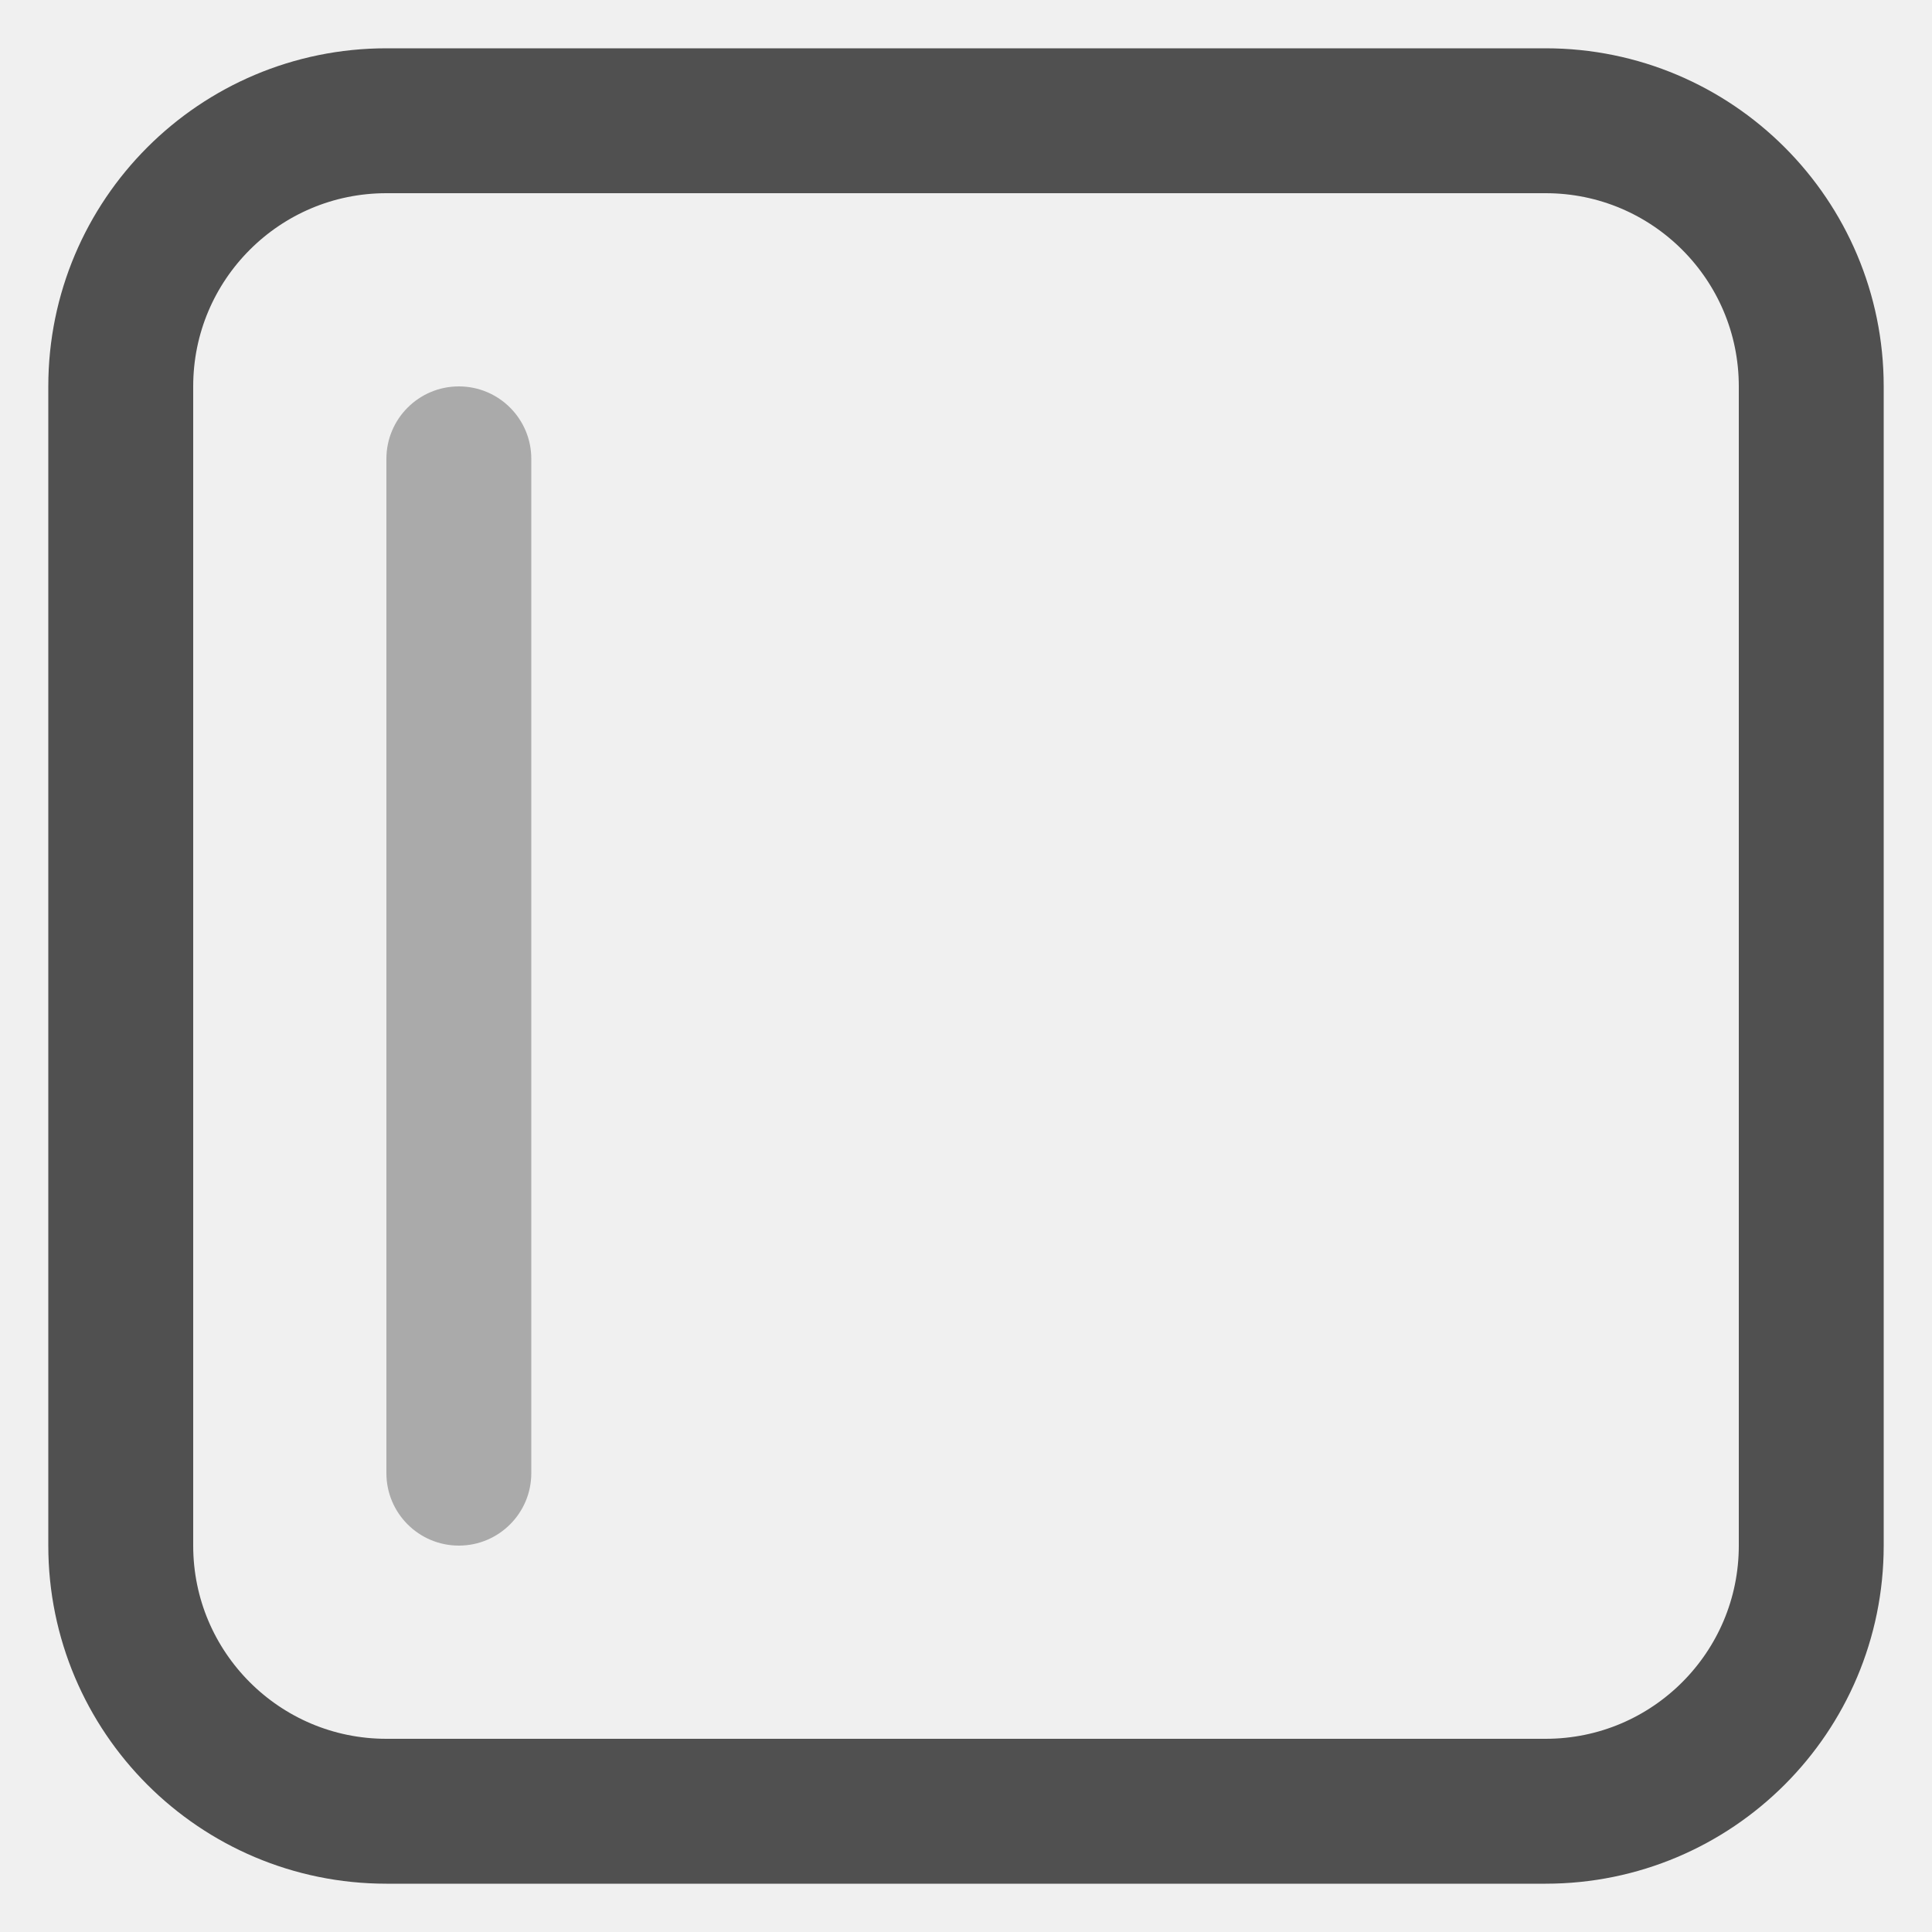
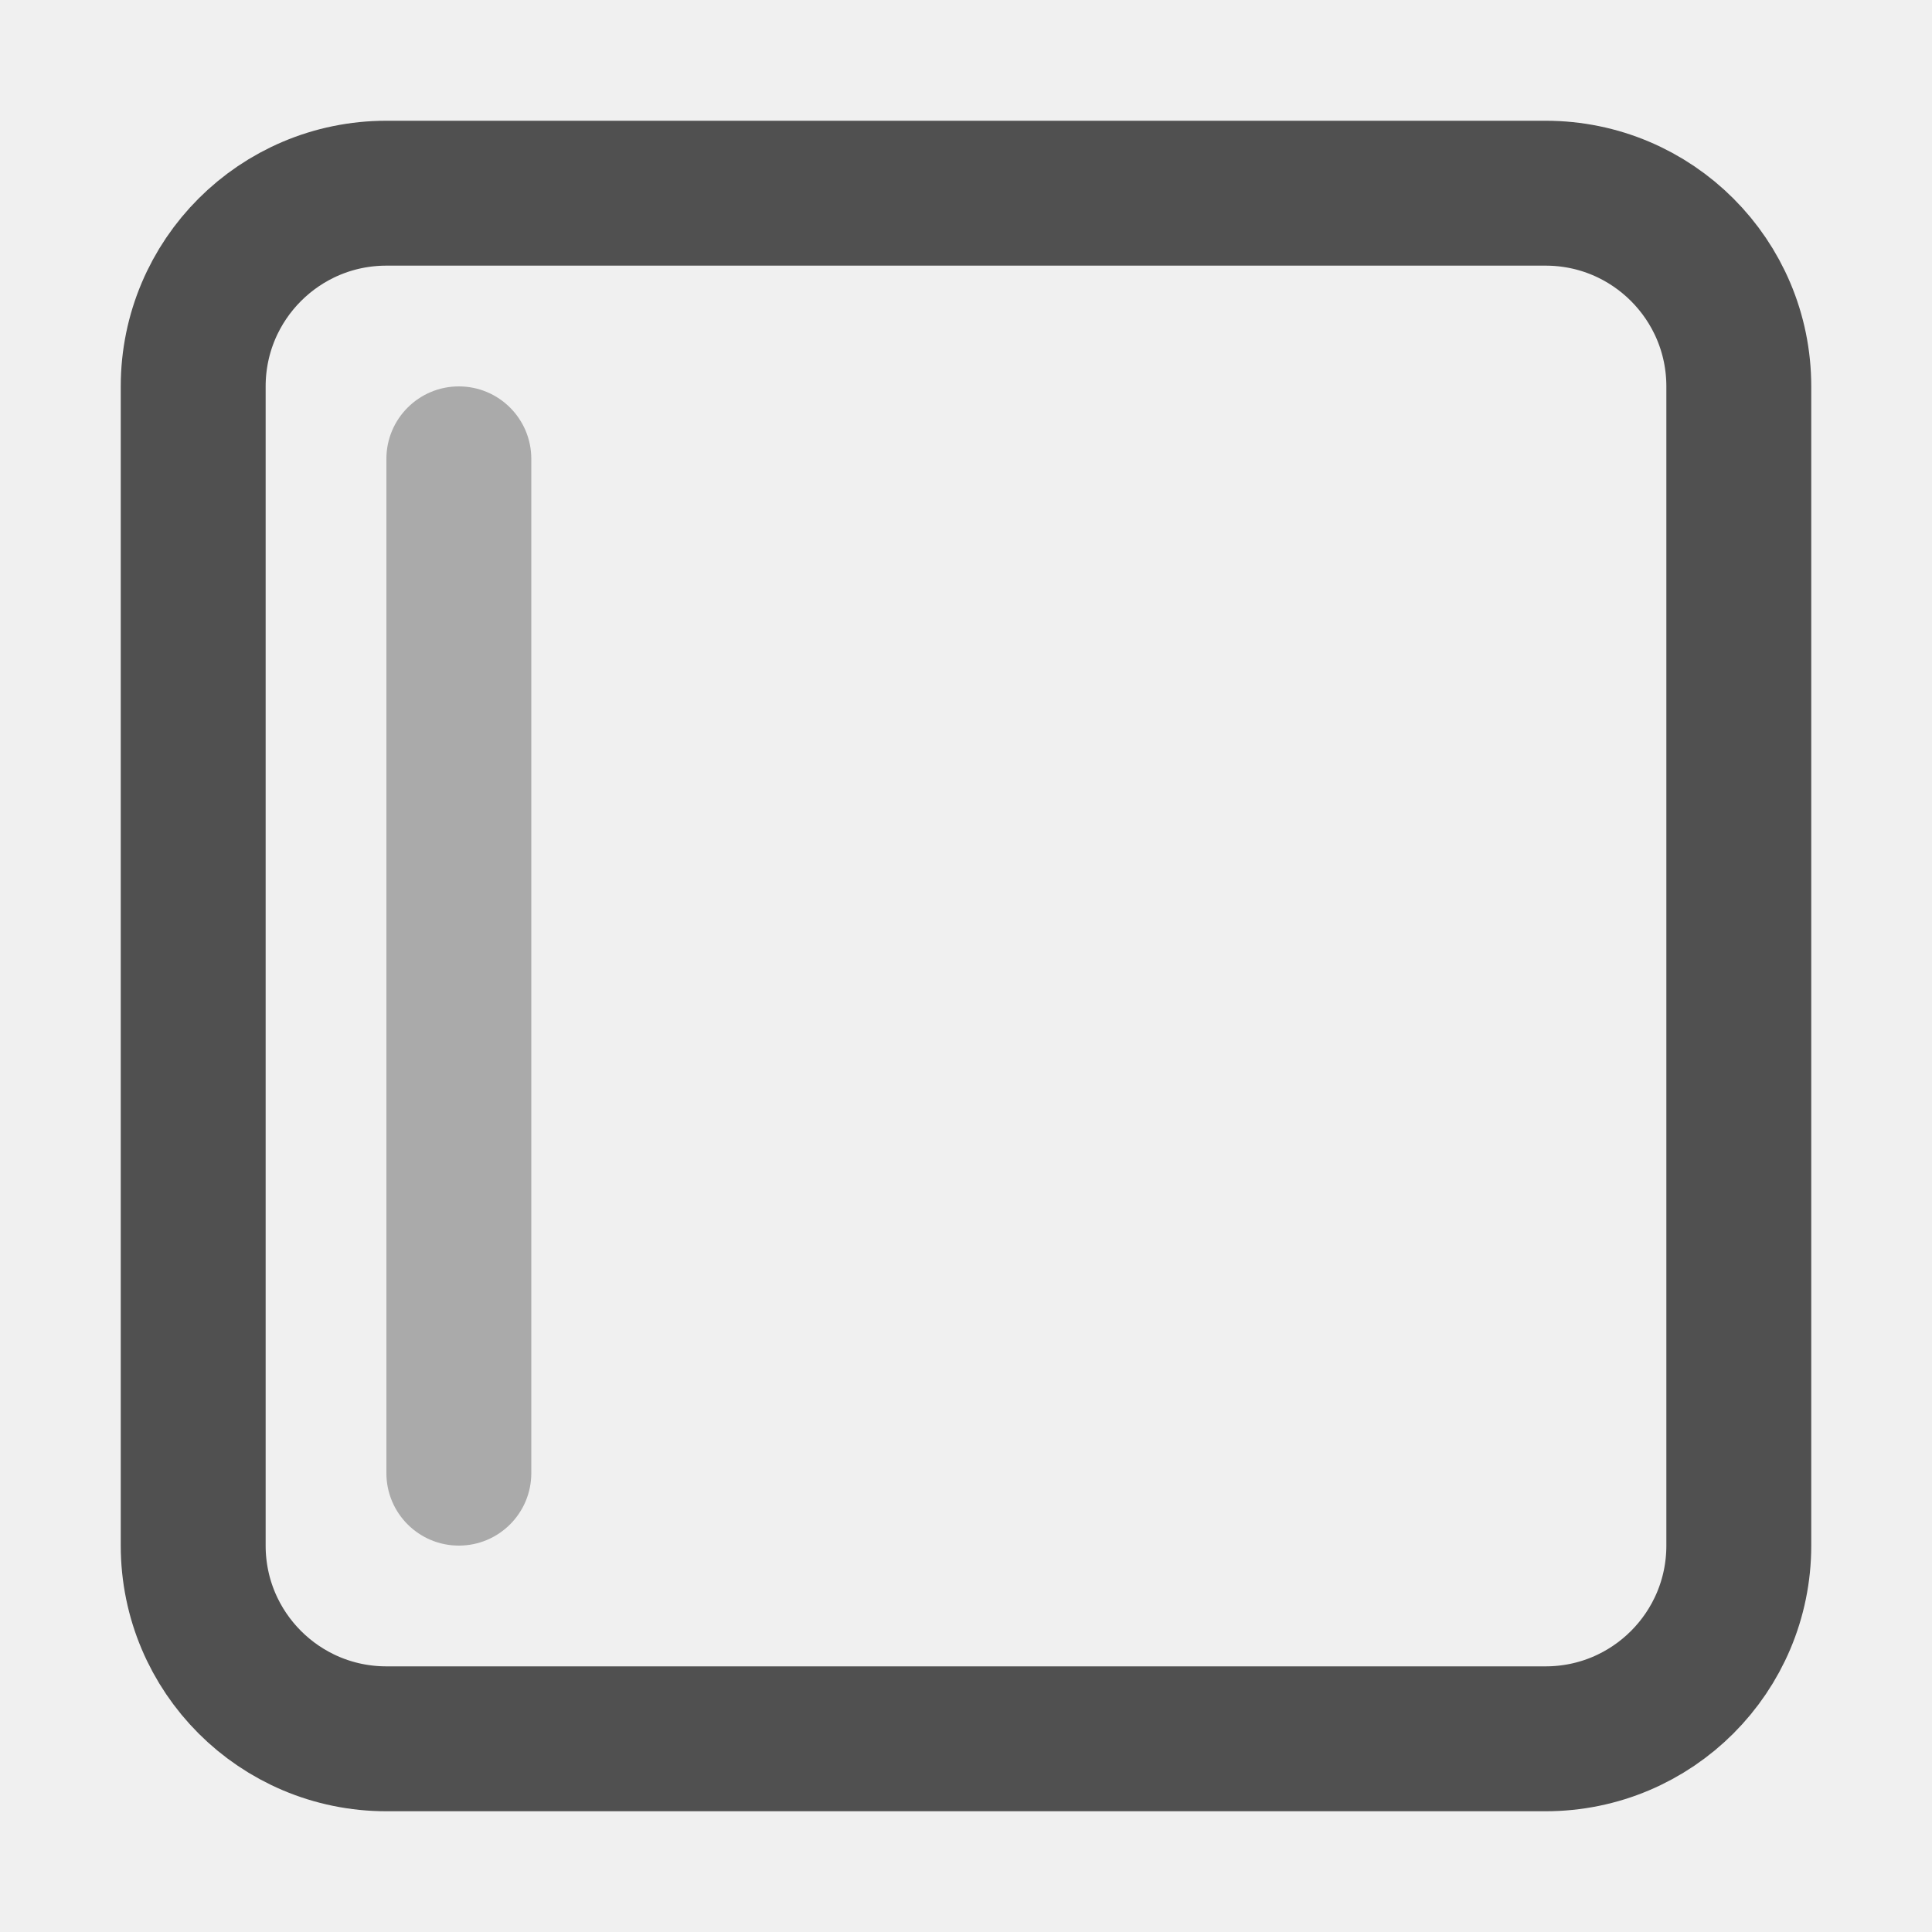
<svg xmlns="http://www.w3.org/2000/svg" width="20" height="20" viewBox="0 0 20 20" fill="none">
-   <g clip-path="url(#clip0_2_144)">
-     <rect x="1.25" y="1.25" width="17.5" height="17.5" rx="2.75" stroke="#505050" stroke-width="1.5" />
-     <rect x="4" y="4" width="1.5" height="12" rx="0.75" fill="#AAAAAA" />
-   </g>
-   <defs>
-     <clipPath id="clip0_2_144">
-       <rect width="20" height="20" fill="white" />
-     </clipPath>
-   </defs>
+   <rect x="2" y="2" width="16" height="16" rx="2" stroke="#505050" stroke-width="1.5" />
+   <rect x="4" y="4" width="1.5" height="12" rx="0.75" fill="#AAAAAA" />
</svg>
